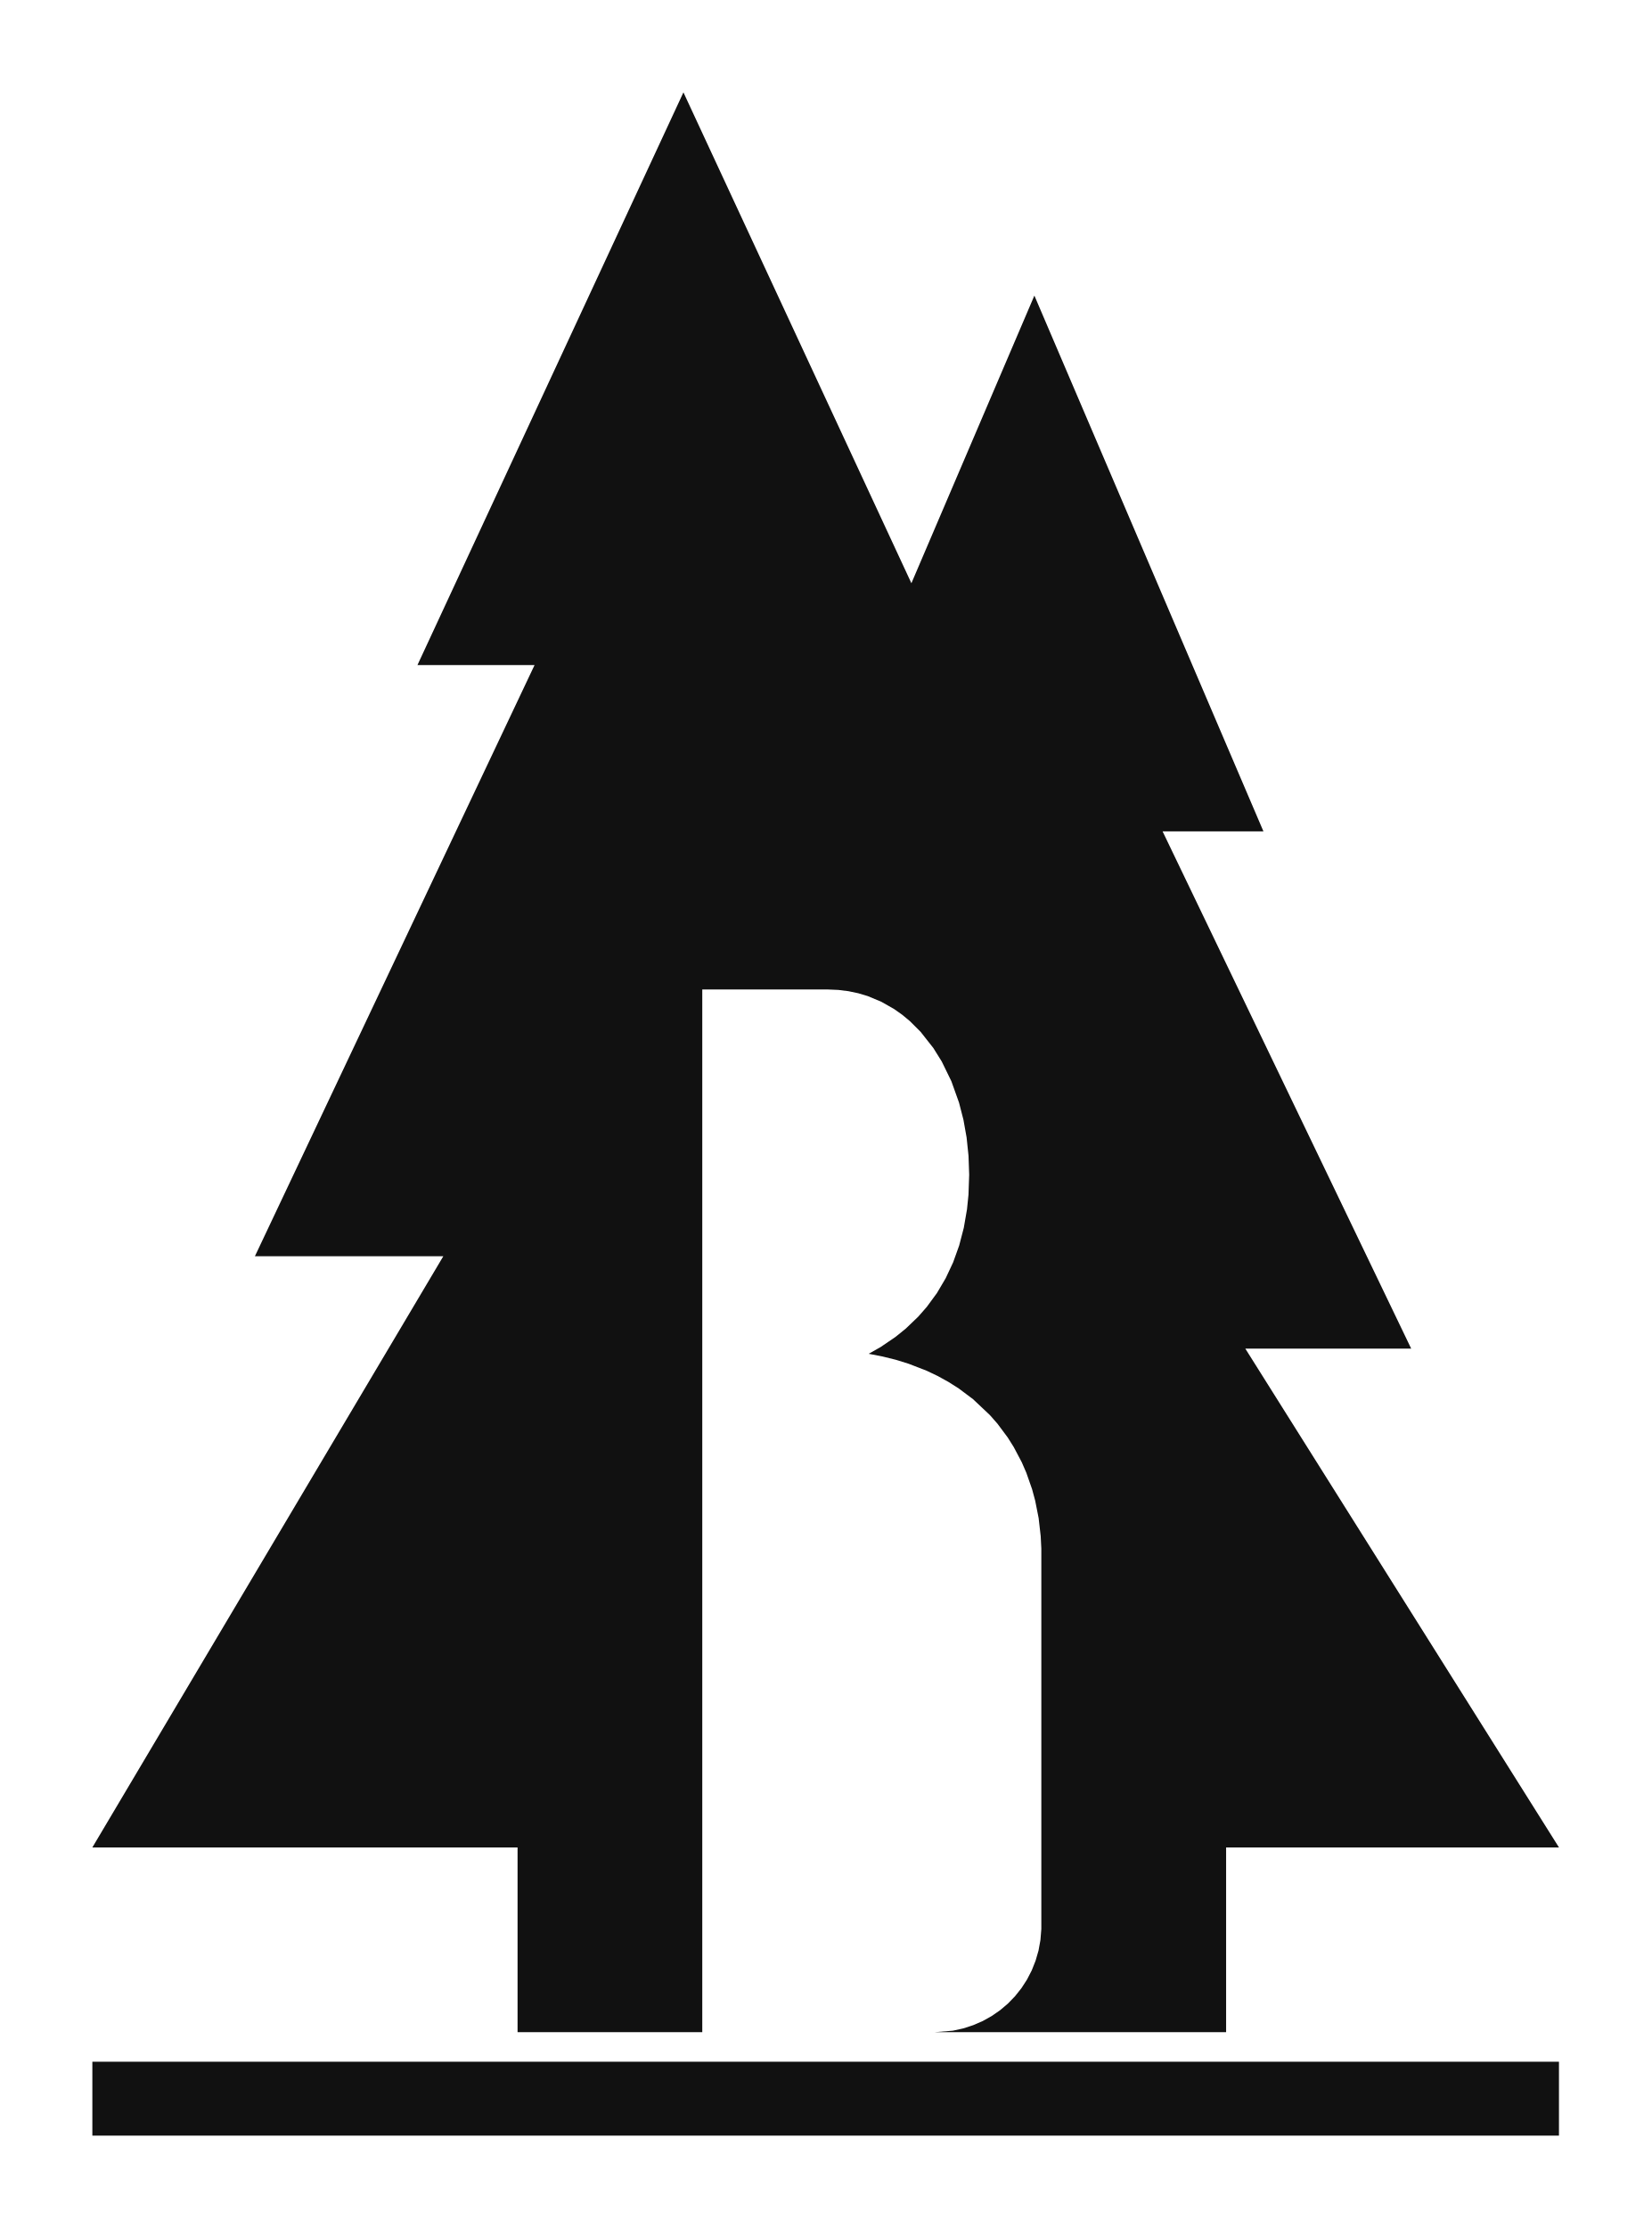
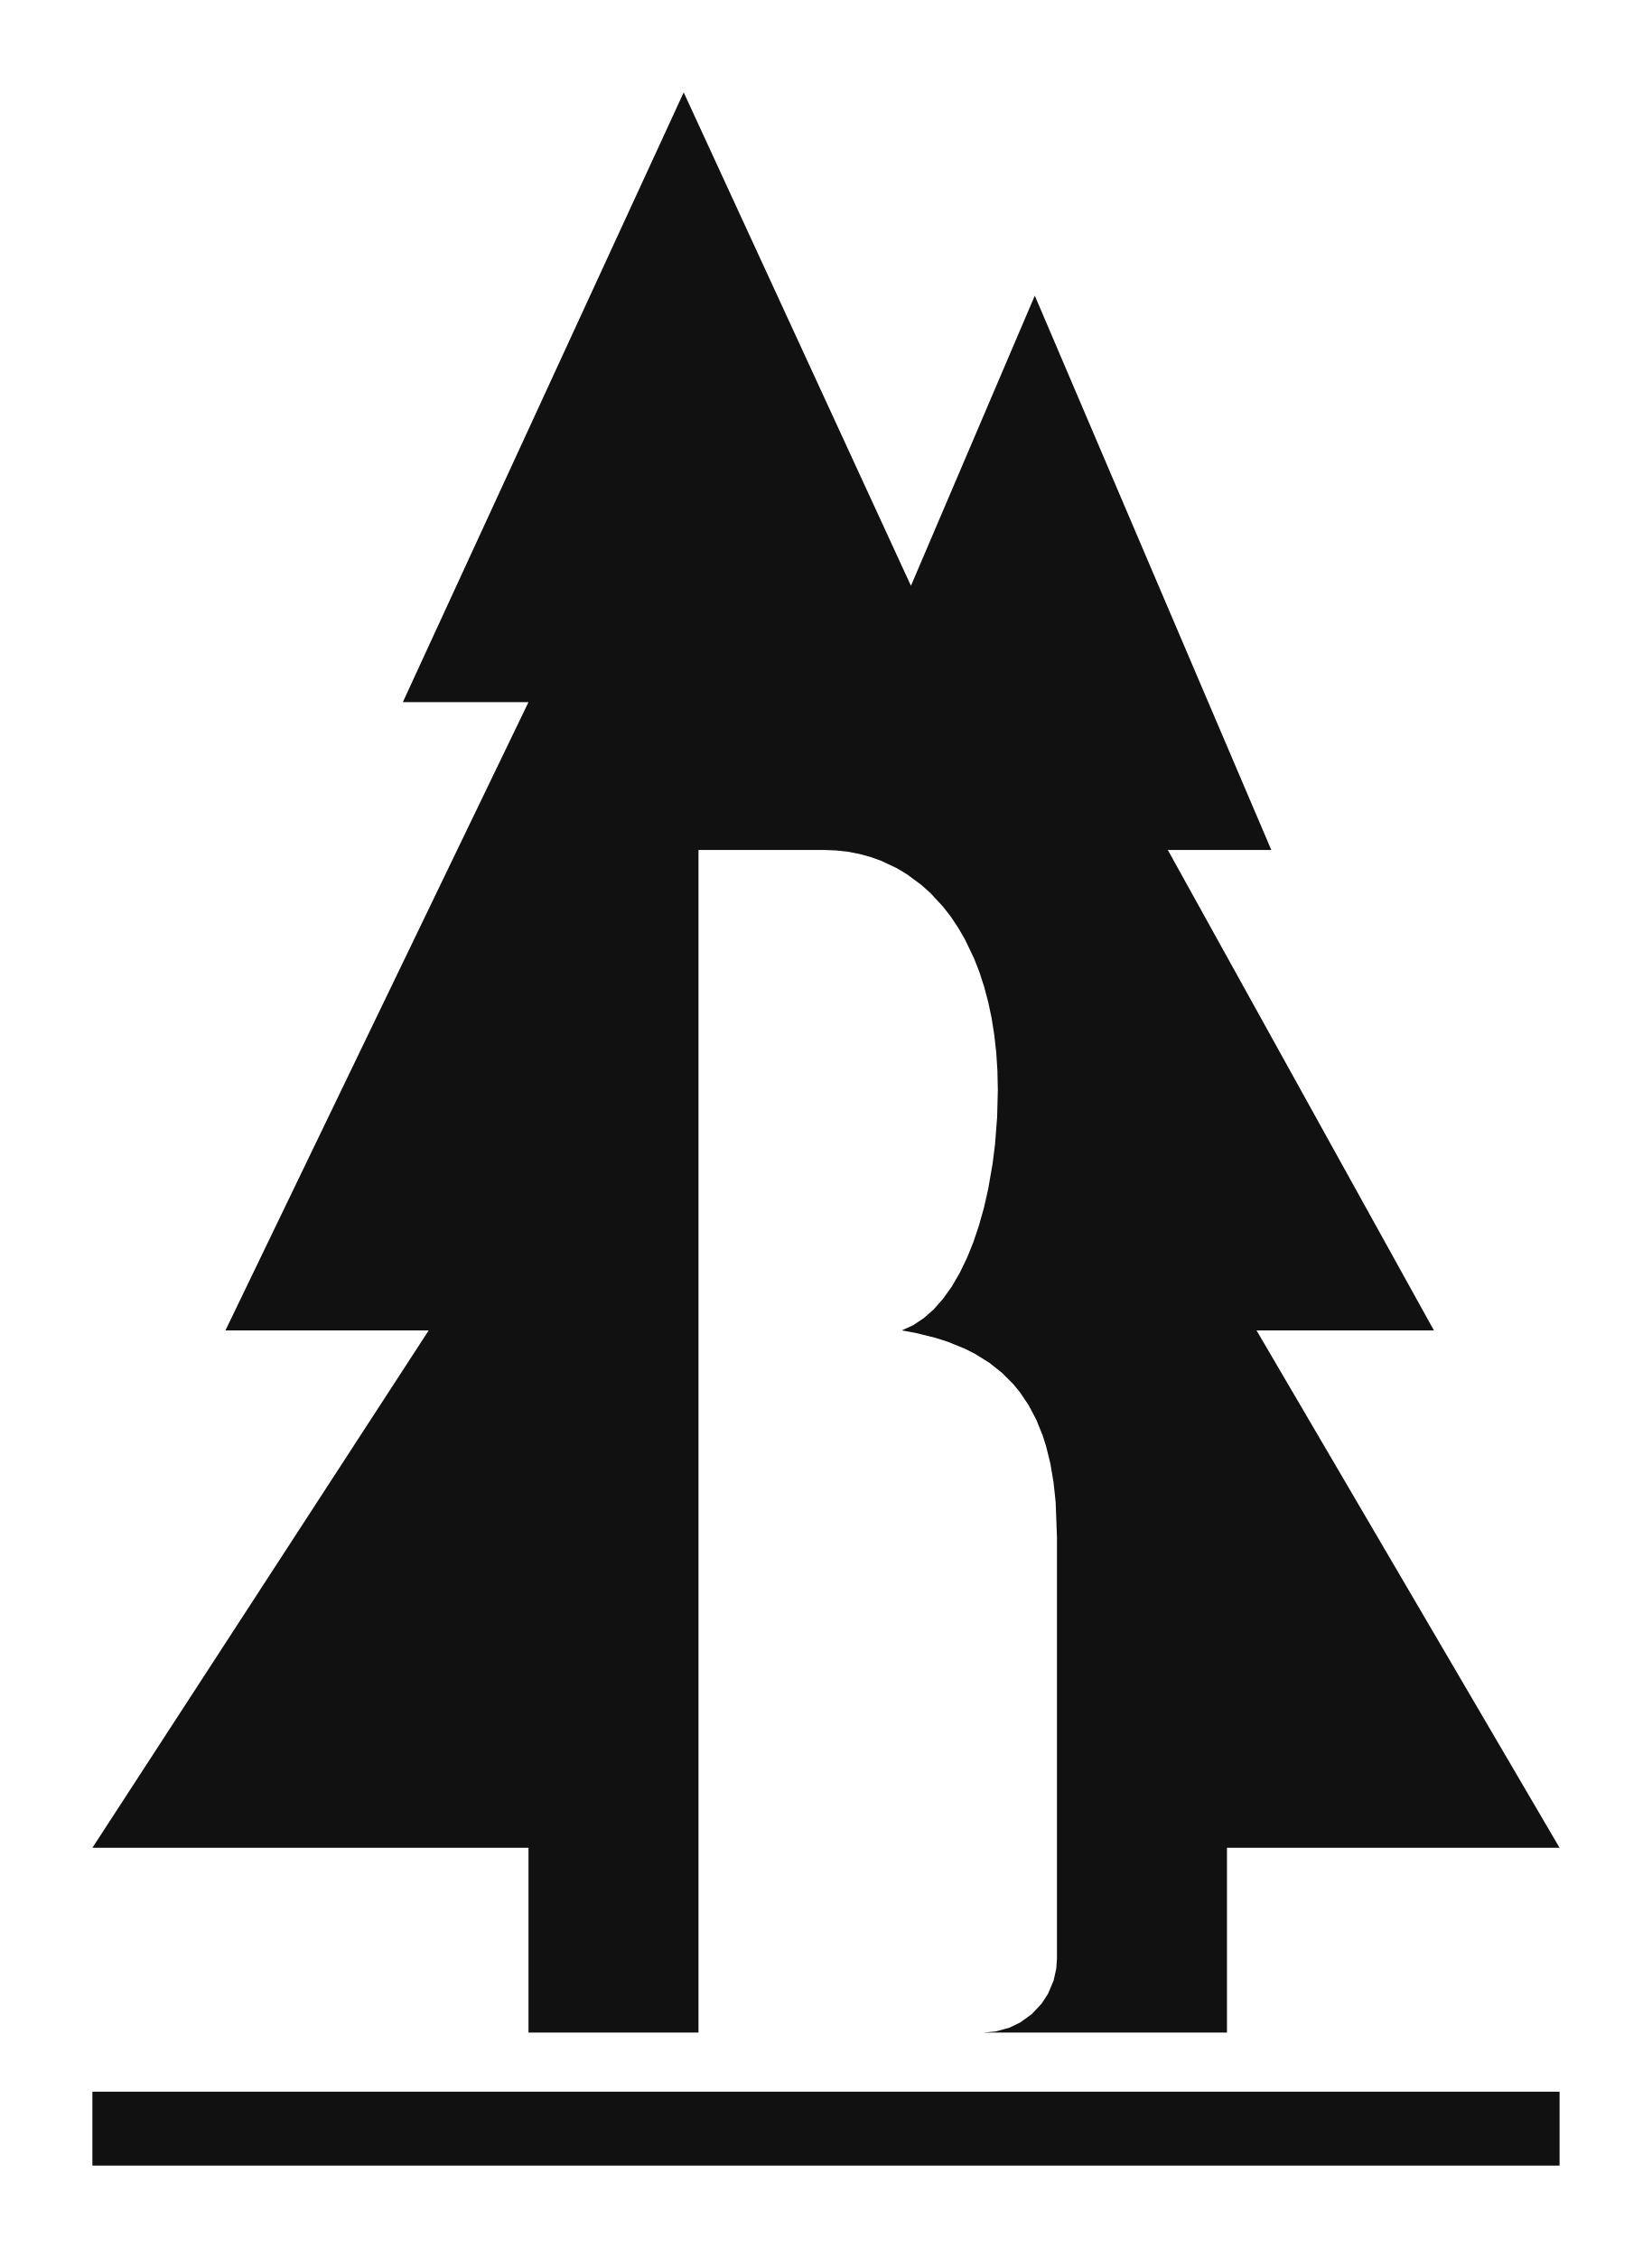
- <svg xmlns="http://www.w3.org/2000/svg" viewBox="9.0 1.0 44.7 60.3" role="img" aria-label="Braveholt">
-   <path fill="#111111" fill-rule="evenodd" d="M21.000 35.000 L11.500 51.000 L23.010 51.000 L23.010 56.000 L28.010 56.000 L28.010 27.780 L31.410 27.780 L31.693 27.792 L31.967 27.826 L32.233 27.882 L32.490 27.959 L32.858 28.113 L33.204 28.310 L33.422 28.464 L33.629 28.636 L33.919 28.925 L34.265 29.364 L34.493 29.730 L34.753 30.263 L34.960 30.842 L35.079 31.303 L35.165 31.784 L35.217 32.282 L35.235 32.795 L35.216 33.337 L35.176 33.729 L35.089 34.231 L34.964 34.710 L34.801 35.164 L34.600 35.593 L34.363 35.995 L34.088 36.370 L33.858 36.633 L33.519 36.958 L33.241 37.183 L32.840 37.456 L32.515 37.640 L32.890 37.713 L33.250 37.802 L33.594 37.909 L34.083 38.098 L34.389 38.244 L34.680 38.405 L34.955 38.580 L35.339 38.868 L35.795 39.298 L36.000 39.531 L36.277 39.903 L36.441 40.164 L36.658 40.574 L36.782 40.860 L36.938 41.305 L37.021 41.612 L37.115 42.086 L37.171 42.576 L37.188 42.911 L37.188 53.210 L37.164 53.506 L37.112 53.792 L37.032 54.067 L36.928 54.329 L36.800 54.577 L36.649 54.810 L36.477 55.026 L36.285 55.225 L36.074 55.404 L35.846 55.562 L35.603 55.698 L35.345 55.810 L35.075 55.898 L34.793 55.960 L34.300 56.000 L42.190 56.000 L42.190 51.000 L51.200 51.000 L42.710 37.500 L47.200 37.500 L40.470 23.500 L43.200 23.500 L37.000 9.000 L33.671 16.785 L27.500 3.500 L20.300 19.000 L23.470 19.000 L15.900 35.000Z" />
-   <path fill="#111111" d="M11.5 56.8 H51.2 V58.8 H11.5Z" />
+ <svg xmlns="http://www.w3.org/2000/svg" viewBox="9.0 1.0 44.7 61.1" role="img" aria-label="Braveholt">
+   <path fill="#111111" fill-rule="evenodd" d="M15.100 37.000 L20.600 37.000 L11.500 51.000 L23.300 51.000 L23.300 56.000 L27.900 56.000 L27.900 24.000 L31.302 24.000 L31.623 24.012 L31.939 24.047 L32.248 24.106 L32.550 24.188 L32.844 24.293 L33.269 24.494 L33.540 24.657 L33.927 24.943 L34.172 25.161 L34.515 25.531 L34.728 25.805 L34.926 26.102 L35.110 26.419 L35.358 26.937 L35.503 27.309 L35.630 27.702 L35.740 28.116 L35.832 28.551 L35.904 29.008 L35.957 29.484 L35.989 29.982 L36.000 30.500 L35.981 31.231 L35.925 31.955 L35.858 32.490 L35.737 33.183 L35.623 33.684 L35.488 34.165 L35.334 34.622 L35.159 35.052 L34.965 35.451 L34.752 35.816 L34.519 36.142 L34.267 36.428 L33.997 36.668 L33.708 36.860 L33.400 37.000 L33.783 37.070 L34.317 37.202 L34.647 37.308 L35.105 37.494 L35.385 37.636 L35.770 37.876 L36.113 38.148 L36.416 38.452 L36.597 38.672 L36.837 39.029 L37.041 39.417 L37.211 39.837 L37.306 40.134 L37.422 40.606 L37.507 41.109 L37.564 41.642 L37.600 42.600 L37.600 54.000 L37.581 54.270 L37.509 54.593 L37.358 54.951 L37.182 55.220 L36.919 55.500 L36.607 55.726 L36.316 55.867 L35.936 55.971 L35.600 56.000 L42.200 56.000 L42.200 51.000 L51.200 51.000 L43.000 37.000 L47.800 37.000 L40.600 24.000 L43.400 24.000 L37.000 9.000 L33.649 16.851 L27.500 3.500 L19.900 20.000 L23.300 20.000Z" />
+   <path fill="#111111" d="M11.5 57.6 H51.2 V59.6 H11.5Z" />
</svg>
